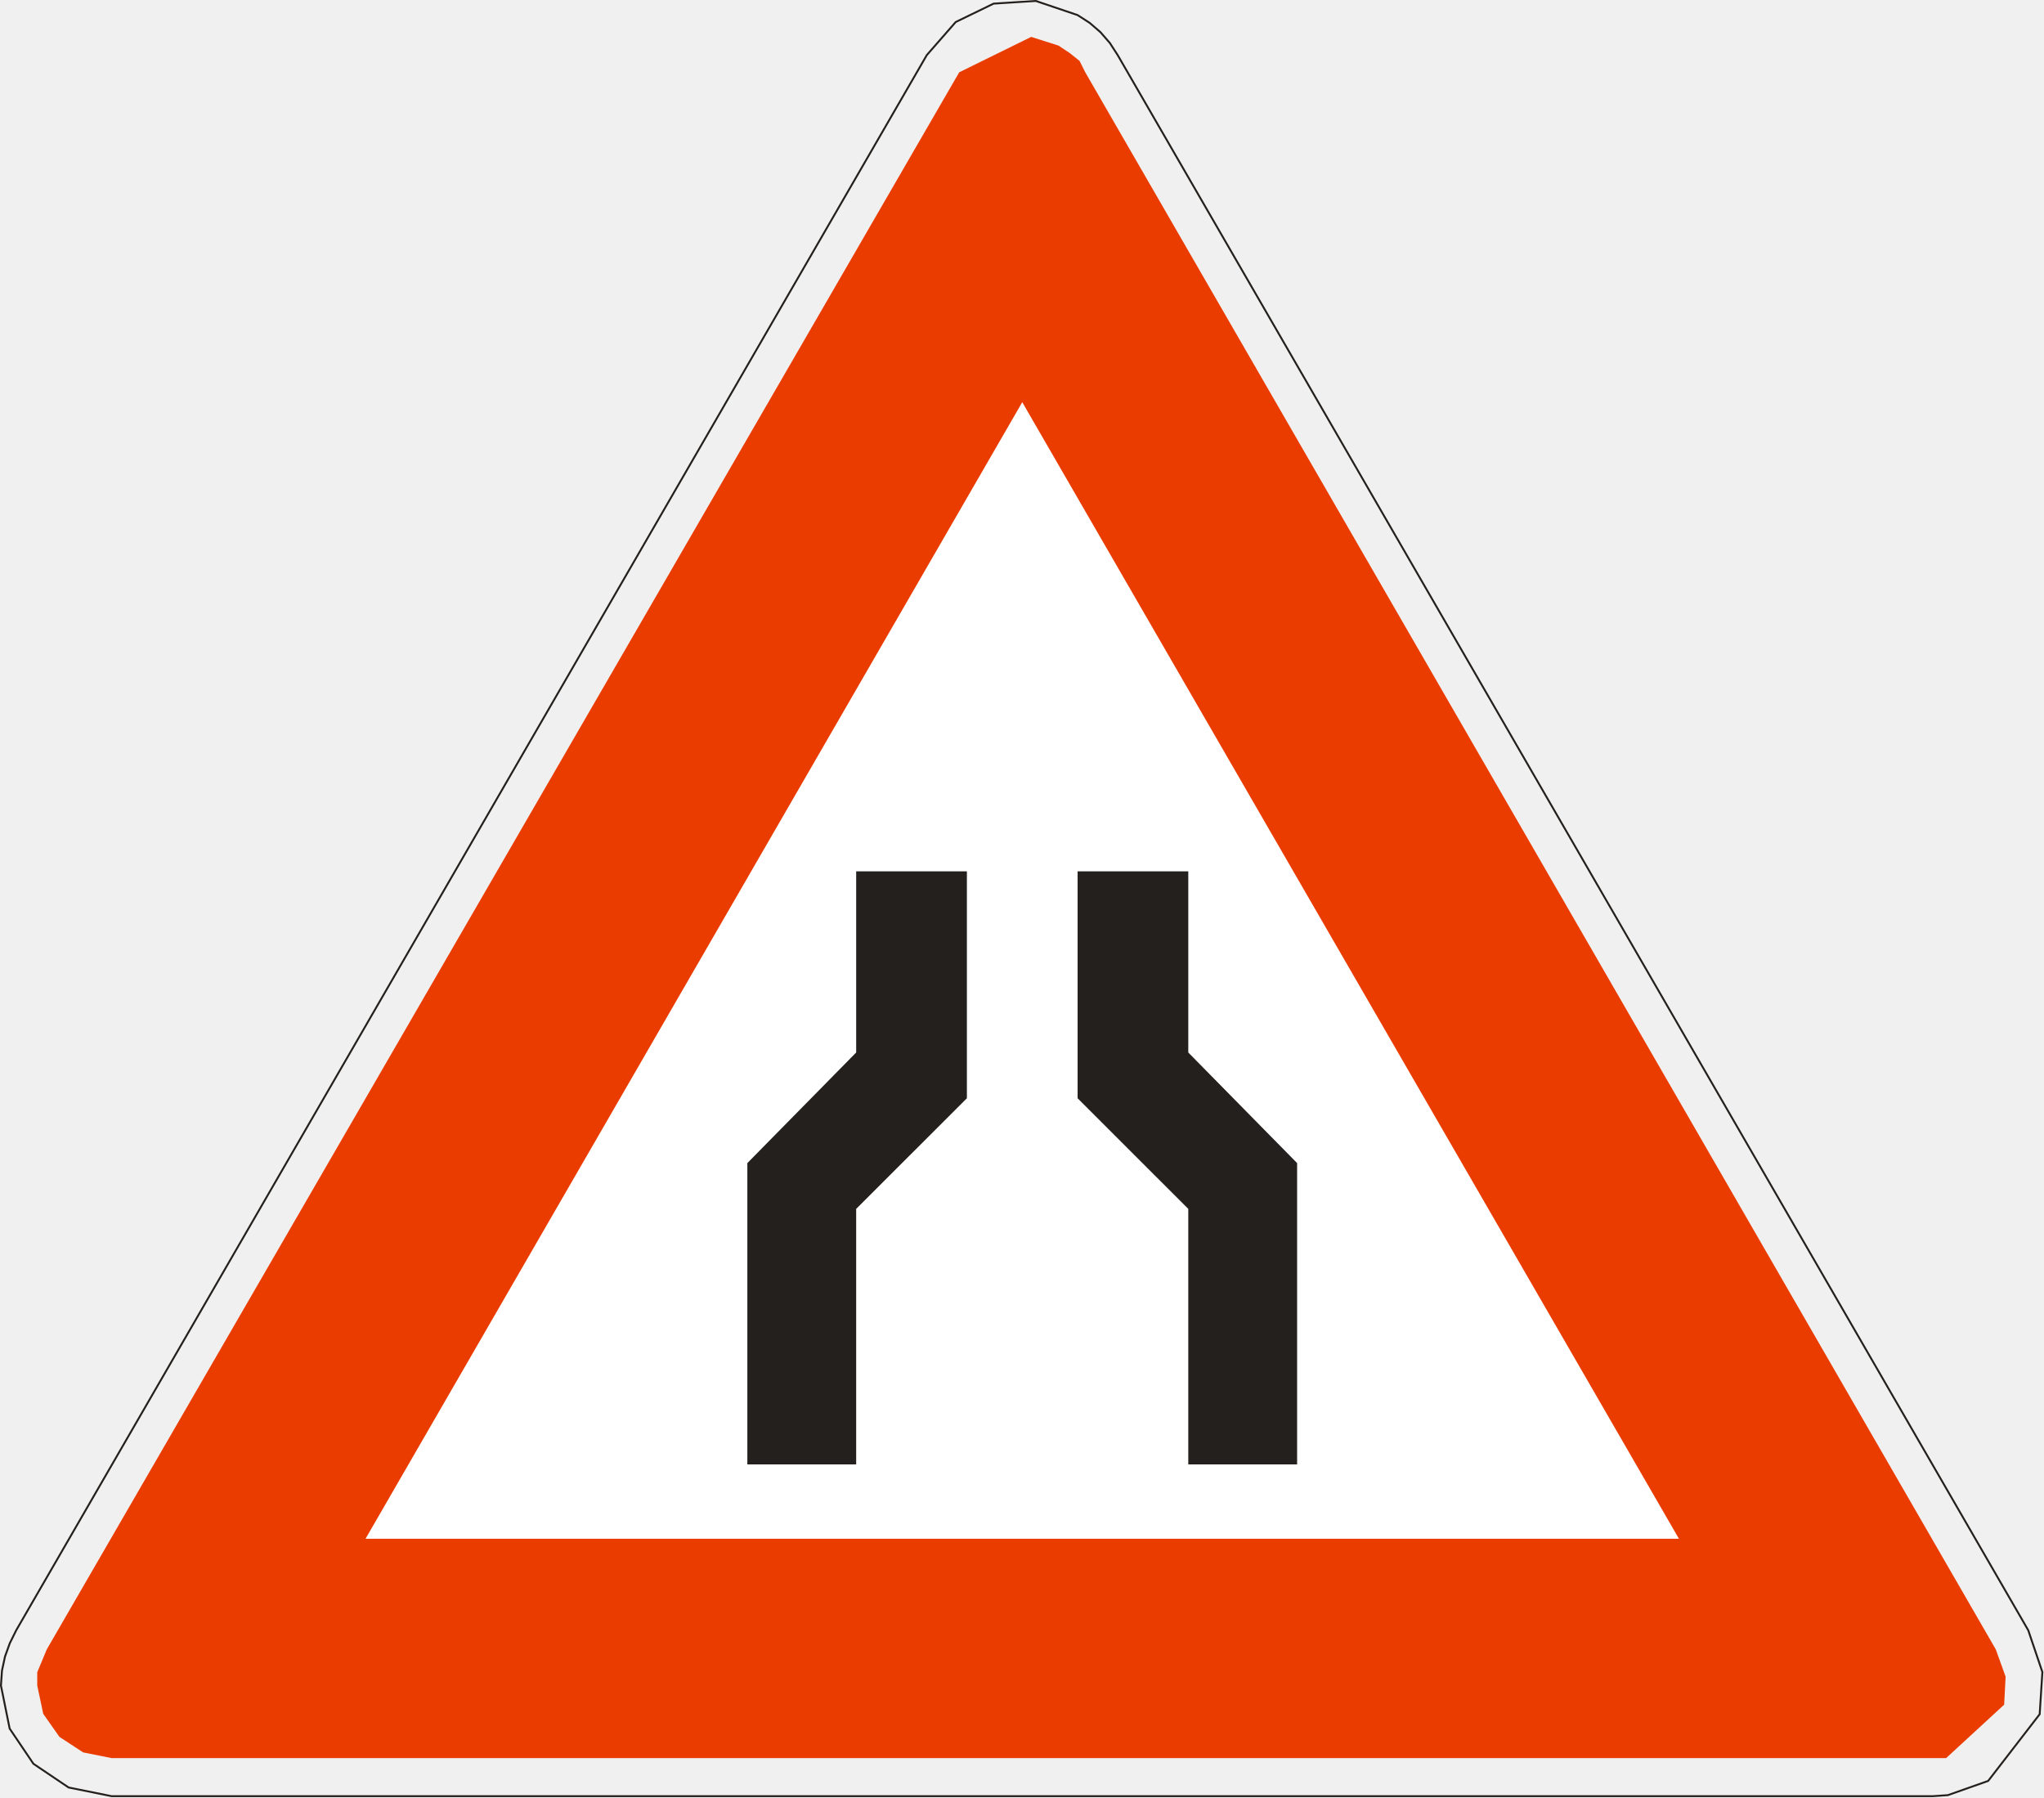
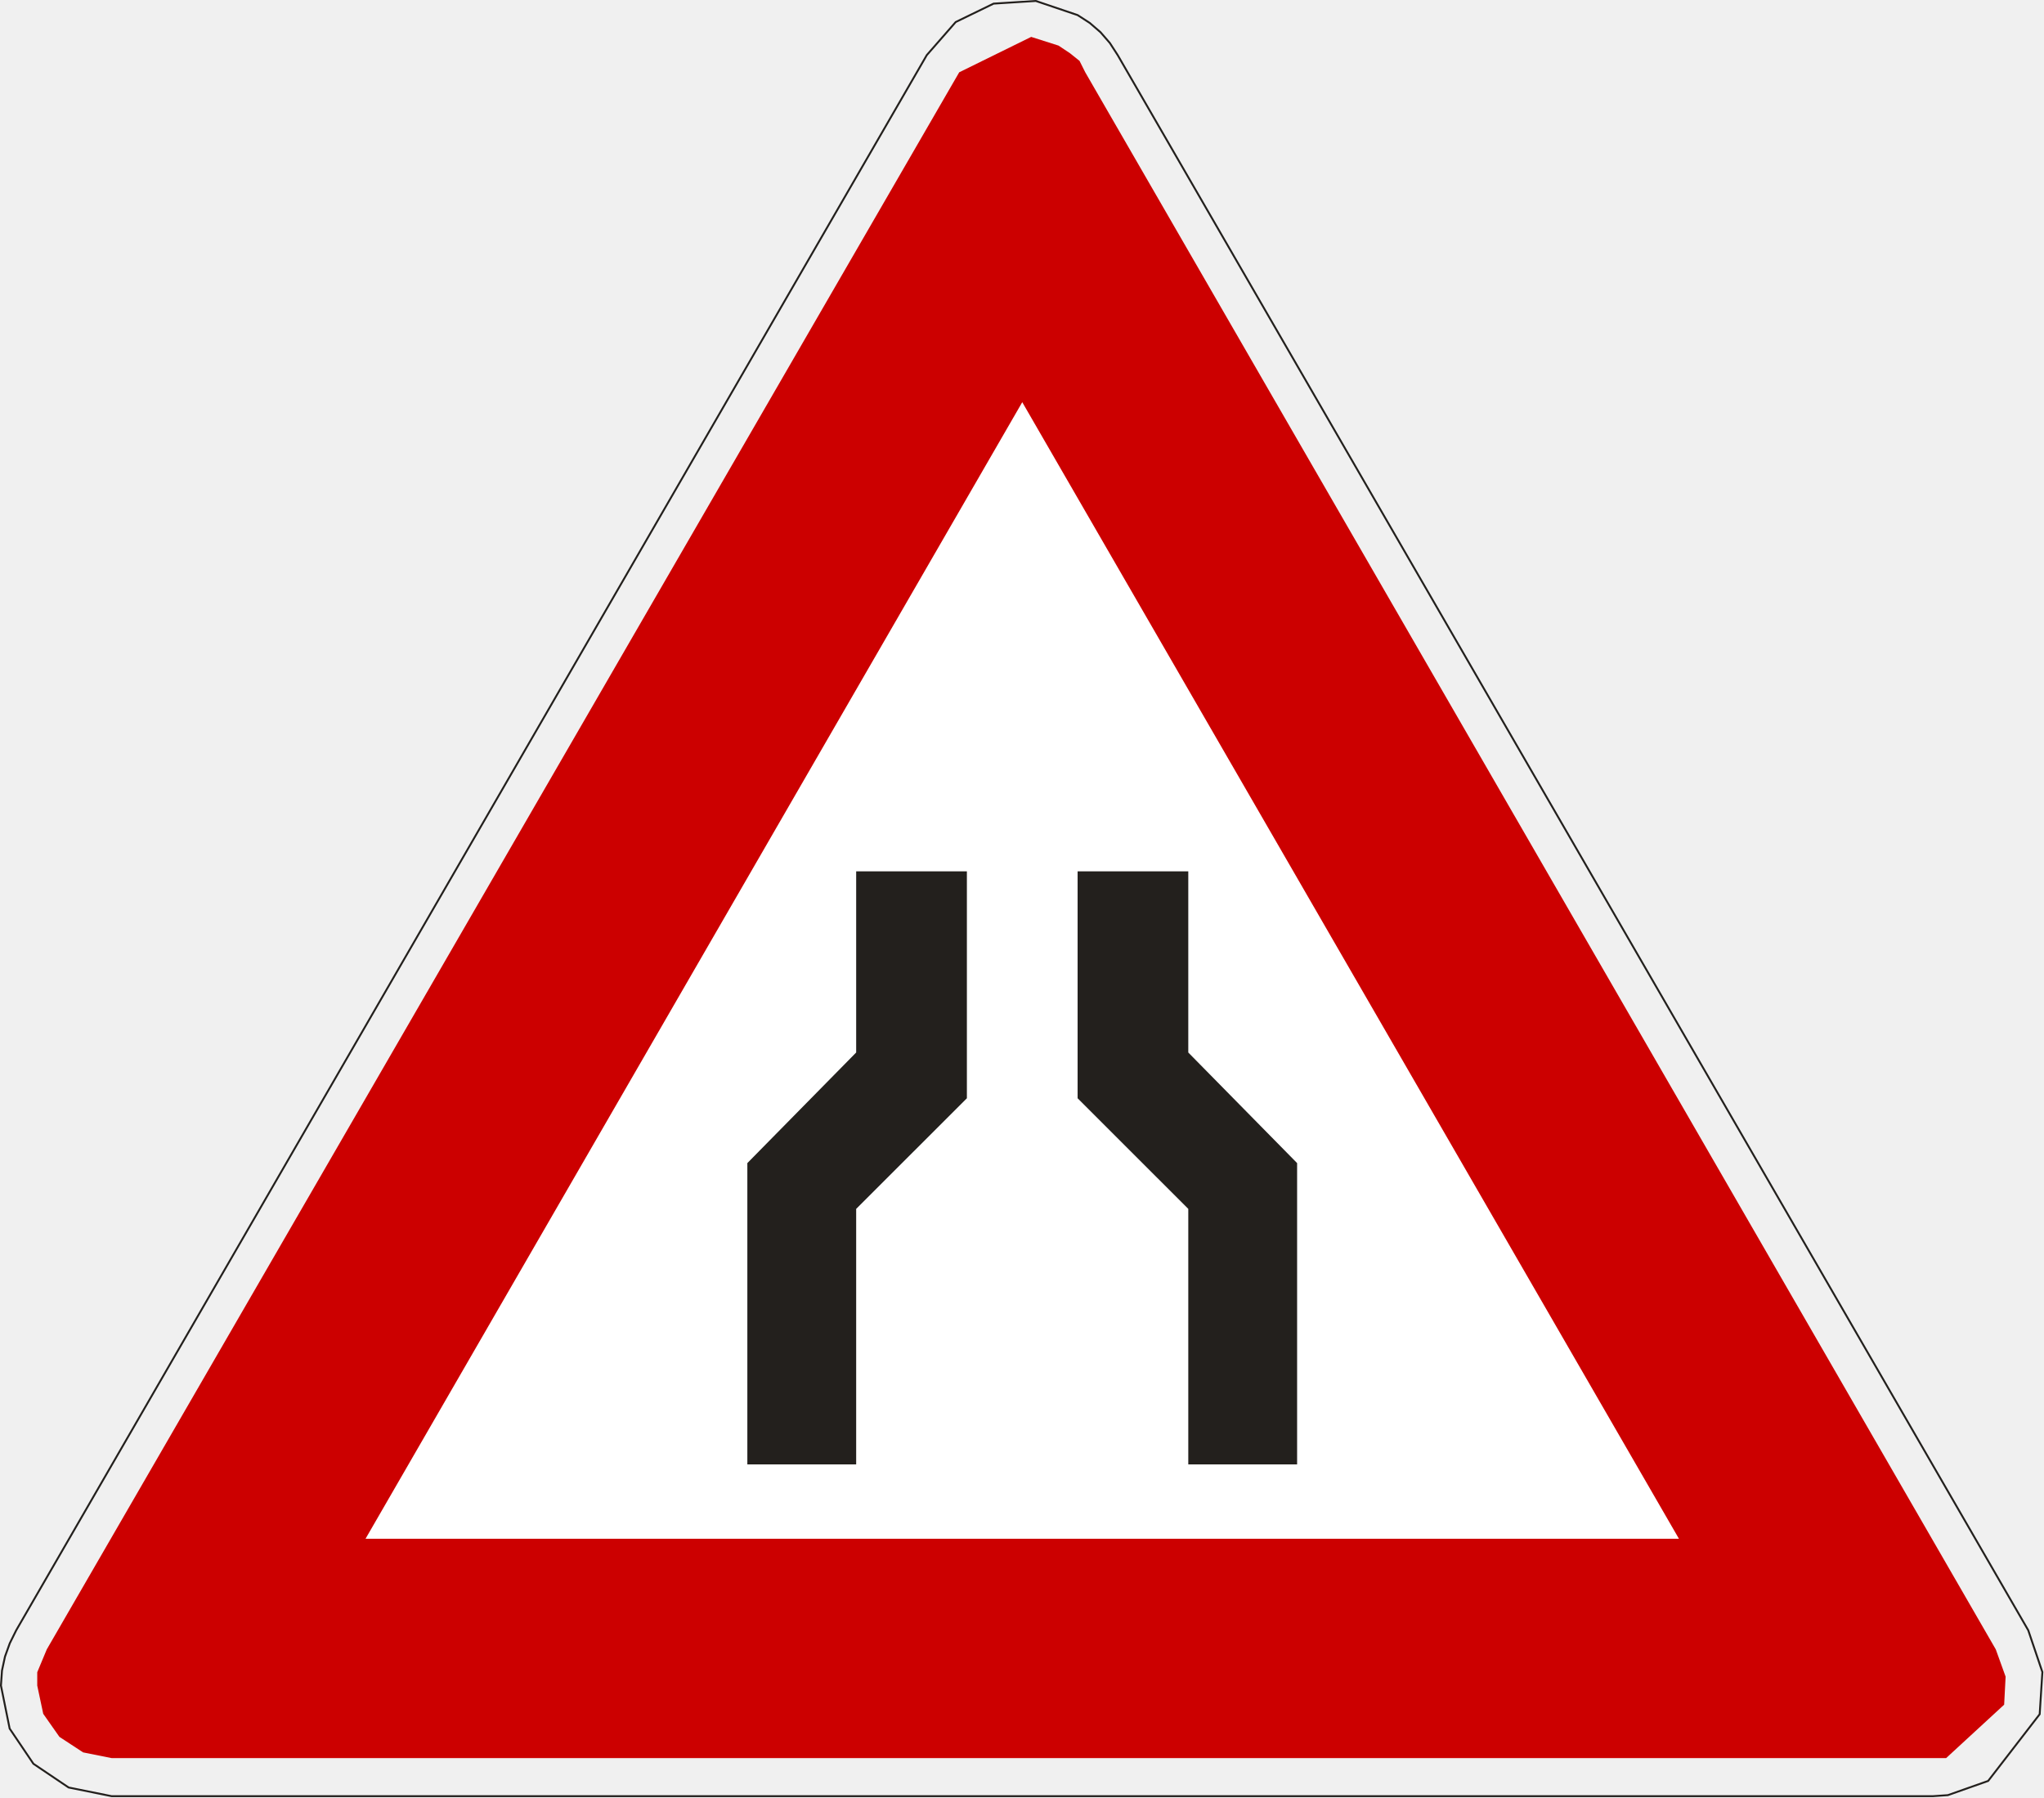
<svg xmlns="http://www.w3.org/2000/svg" width="127.8" height="112.4" viewBox="0 0 1217295 1070610">
  <path d="M1151063 1069651 L66507 1069651 L40857 1064470 L19895 1050346 L5754 1029409 L567 1003789 L1188 994820 L2980 986485 L5837 978570 L9653 970859 L551946 32807 L569170 13118 L591735 2157 L616860 567 L641766 8987 L649012 13667 L655404 19197 L660942 25577 L665628 32807 L1207917 970859 L1216326 995738 L1214725 1020834 L1184029 1060576 L1160062 1069031 L1151063 1069651 Z" fill="none" fill-rule="evenodd" stroke="#23201D" stroke-width="1135" />
-   <path d="M614120 21970 L571257 43053 L27857 982235 L22179 995848 L22179 1003790 L25746 1020600 L35386 1034322 L49505 1043572 L66507 1046963 L1159013 1046963 L1193567 1015154 L1194432 998477 L1188581 982235 L646318 43053 L642907 36253 L637201 31681 L630380 27147 L614120 21970 Z" fill="#EB3C00" fill-rule="evenodd" />
+   <path d="M614120 21970 L571257 43053 L27857 982235 L22179 995848 L22179 1003790 L25746 1020600 L35386 1034322 L49505 1043572 L66507 1046963 L1159013 1046963 L1193567 1015154 L1194432 998477 L1188581 982235 L646318 43053 L642907 36253 L637201 31681 L630380 27147 L614120 21970 Z" fill="#cc0000" fill-rule="evenodd" />
  <path d="M608800 239510 L217698 916339 L999877 916339 L608800 239510 Z" fill="#FFFFFF" fill-rule="evenodd" />
  <path d="M575826 518877 L509888 518877 L509888 626776 L445080 692638 L445080 872076 L509888 872076 L509888 719905 L575826 654030 L575826 518877 Z M772486 692638 L707677 626776 L707677 518877 L641764 518877 L641764 654030 L707677 719905 L707677 872076 L772486 872076 L772486 692638 Z" fill="#23201D" fill-rule="evenodd" />
</svg>
